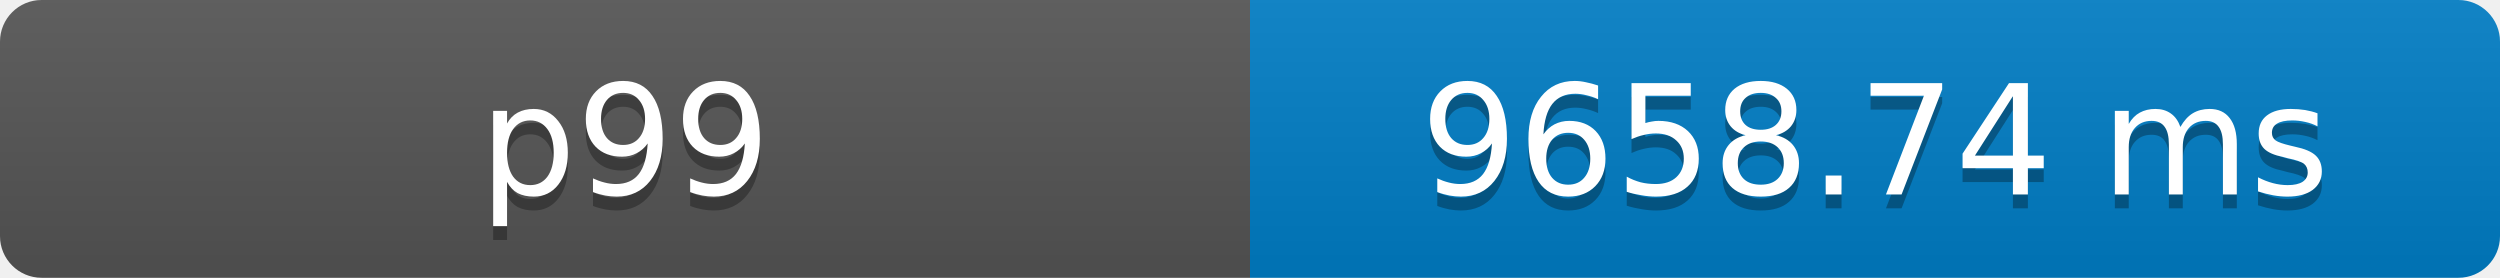
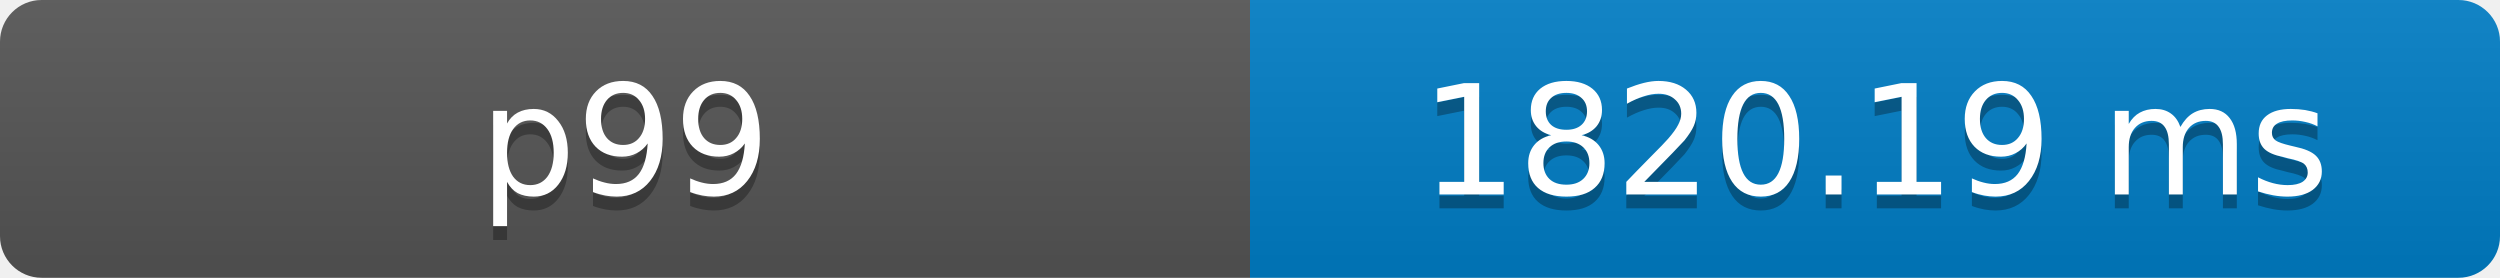
- <svg xmlns="http://www.w3.org/2000/svg" width="180" height="20" role="img" aria-label="p99: 9658.74 ms">
+ <svg xmlns="http://www.w3.org/2000/svg" width="180" height="20" role="img" aria-label="p99: 1820.19 ms">
  <defs>
    <clipPath id="round">
      <rect width="180" height="20" rx="3" fill="#fff" />
    </clipPath>
    <linearGradient id="shade" x2="0" y2="100%">
      <stop offset="0" stop-color="#bbb" stop-opacity=".1" />
      <stop offset="1" stop-opacity=".1" />
    </linearGradient>
  </defs>
  <g clip-path="url(#round)">
    <rect width="90" height="20" fill="#555" />
    <rect x="90" width="90" height="20" fill="#007ec6" />
    <rect width="180" height="20" fill="url(#shade)" />
  </g>
  <g fill="#fff" text-anchor="middle" font-family="Verdana,Geneva,DejaVu Sans,sans-serif" font-size="11">
    <text x="45" y="15" fill="#010101" fill-opacity=".3">p99</text>
    <text x="45" y="14">p99</text>
-     <text x="135" y="15" fill="#010101" fill-opacity=".3">9658.74 ms</text>
-     <text x="135" y="14">9658.74 ms</text>
+     <text x="135" y="15" fill="#010101" fill-opacity=".3">1820.19 ms</text>
+     <text x="135" y="14">1820.19 ms</text>
  </g>
</svg>
